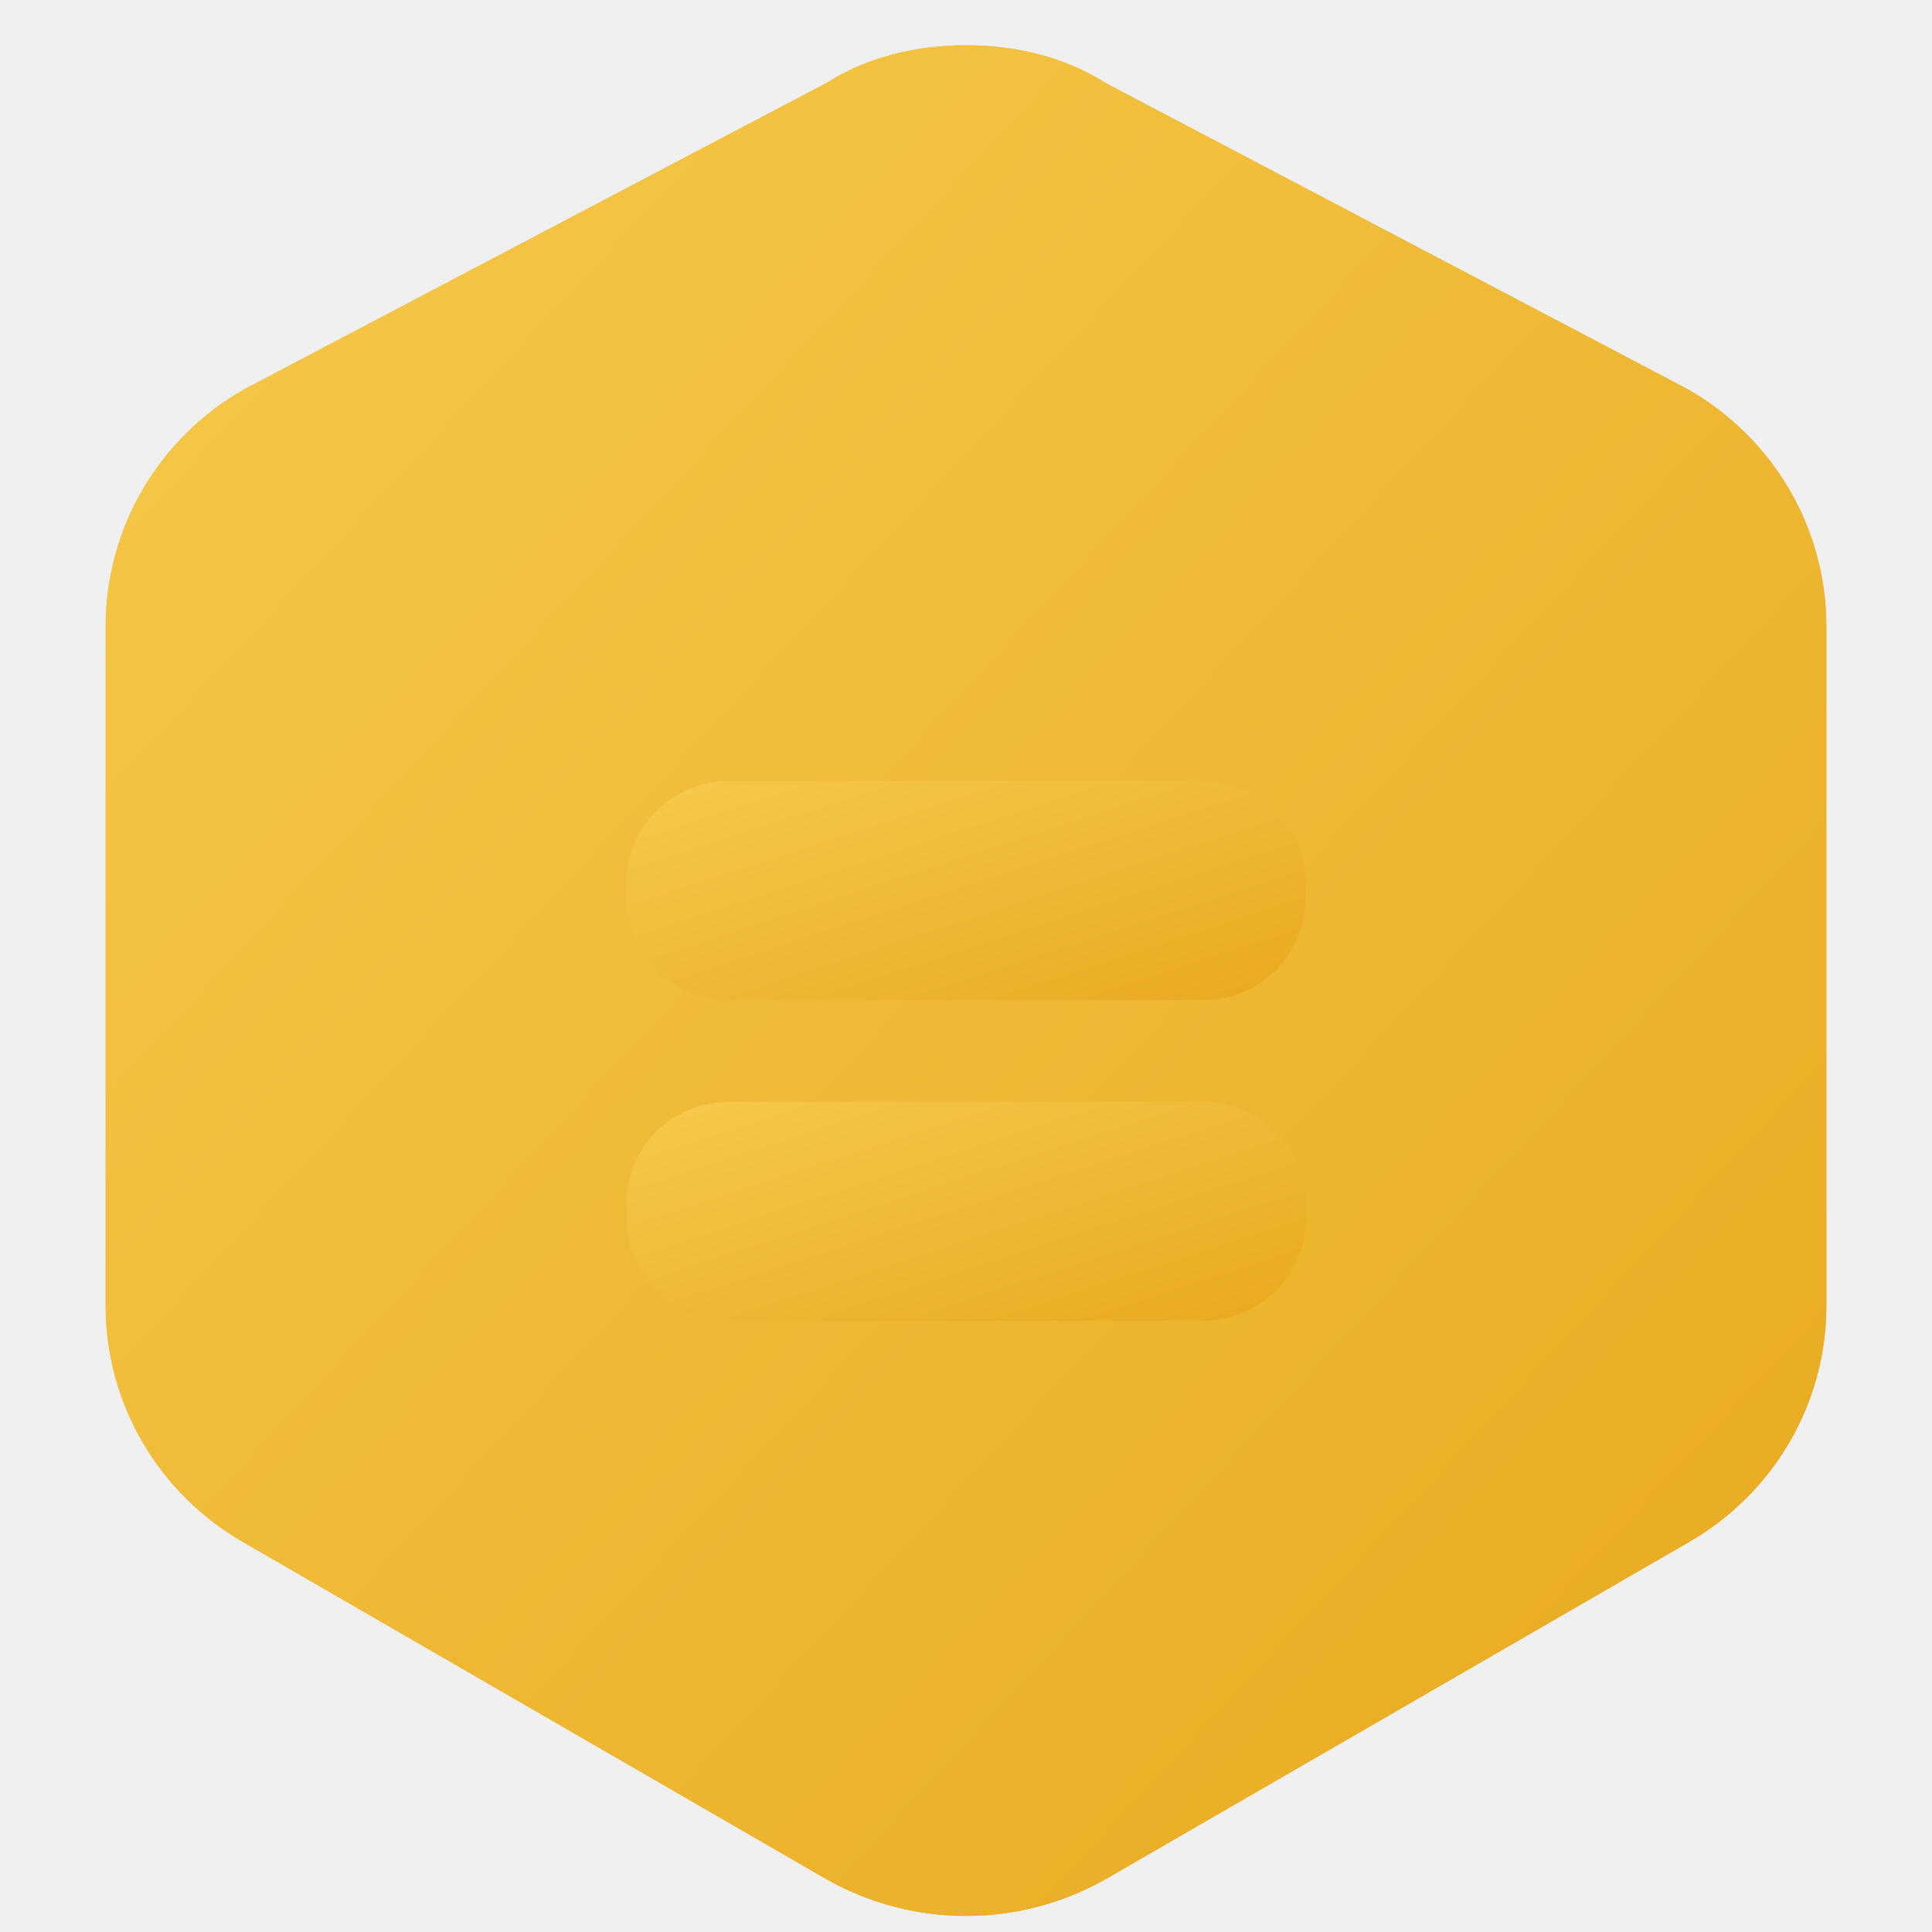
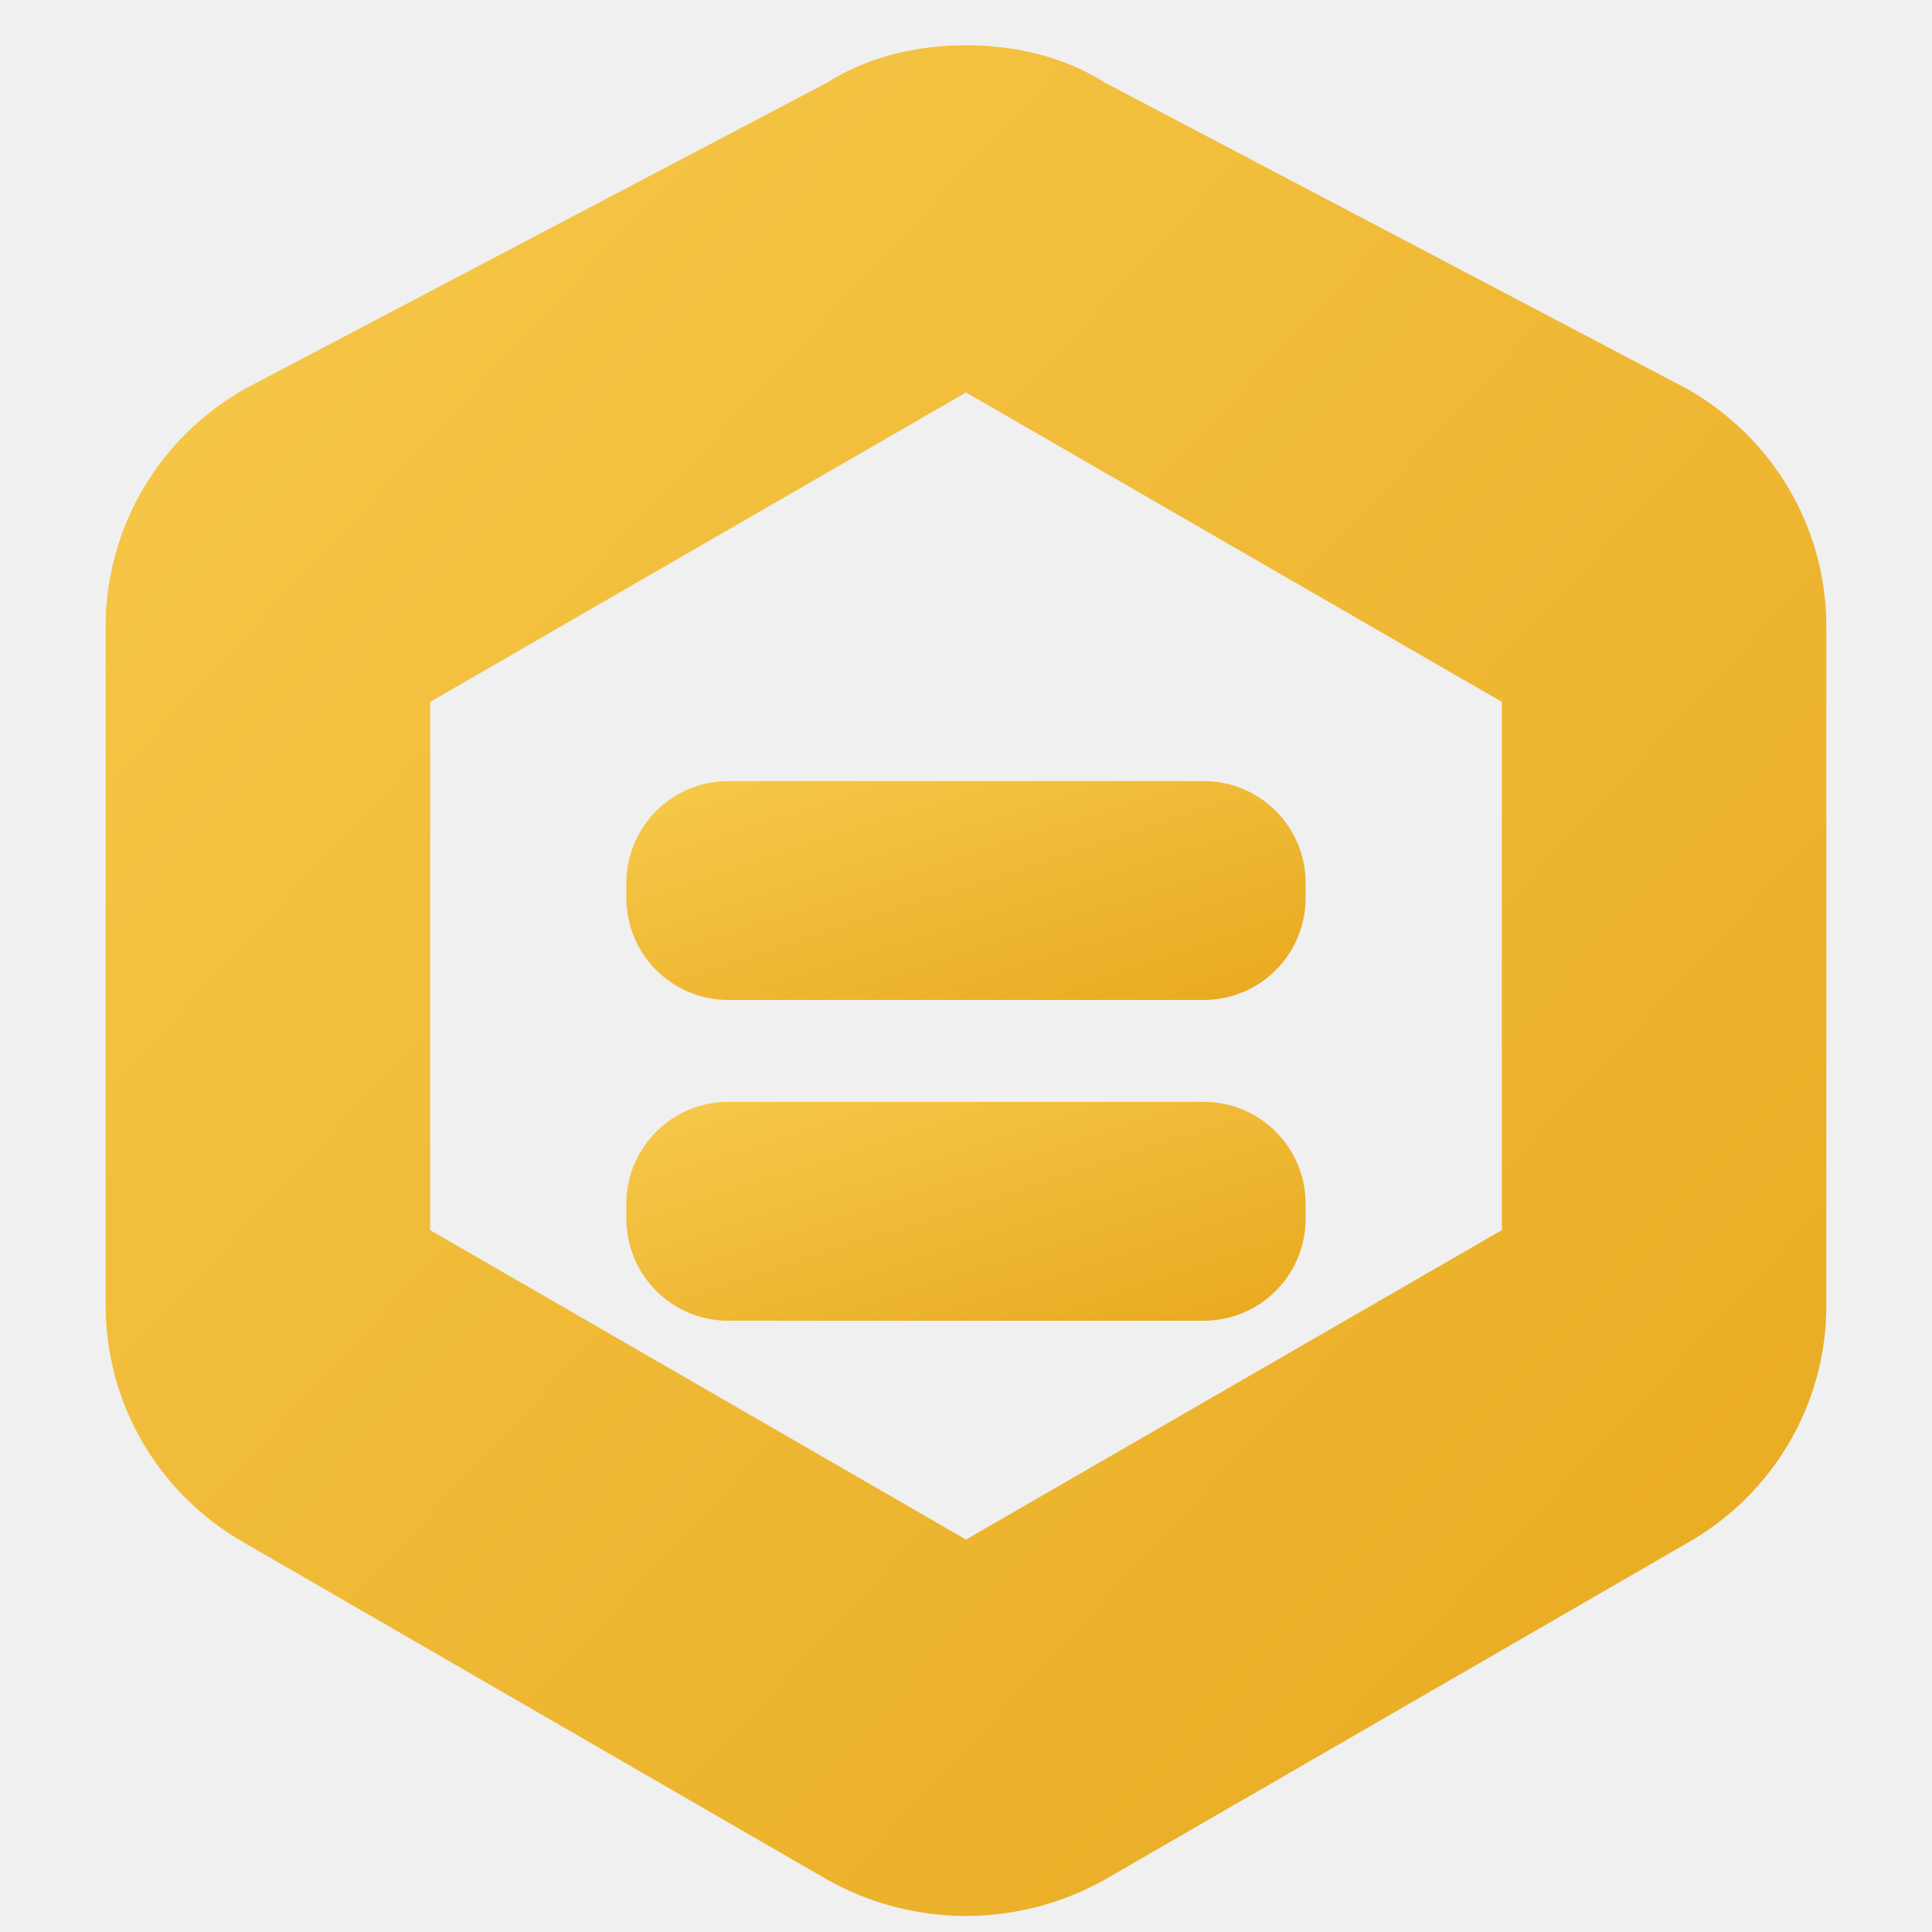
<svg xmlns="http://www.w3.org/2000/svg" viewBox="0 0 512 512" role="img" aria-label="BigaConnect">
  <defs>
    <linearGradient id="gold" x1="0" y1="0" x2="1" y2="1">
      <stop offset="0" stop-color="#F7C94B" />
      <stop offset="1" stop-color="#E8A91F" />
    </linearGradient>
  </defs>
-   <path fill="url(#gold)" d="M256 12c-13 0-26 3-37 10L65 103c-23 13-37 37-37 63v180c0 26 14 50 37 63l154 89c23 13 51 13 74 0l154-89c23-13 37-37 37-63V166c0-26-14-50-37-63L293 22c-11-7-24-10-37-10Z" />
  <mask id="innerCutout">
    <rect width="512" height="512" fill="white" />
    <path d="m256 104 142 82v140l-142 82-142-82V186l142-82Z" fill="black" />
  </mask>
  <path fill="url(#gold)" mask="url(#innerCutout)" d="M256 12c-13 0-26 3-37 10L65 103c-23 13-37 37-37 63v180c0 26 14 50 37 63l154 89c23 13 51 13 74 0l154-89c23-13 37-37 37-63V166c0-26-14-50-37-63L293 22c-11-7-24-10-37-10Z" />
  <g fill="url(#gold)">
    <rect x="166" y="207" width="180" height="58" rx="27" />
    <rect x="166" y="292" width="180" height="58" rx="27" />
  </g>
</svg>
